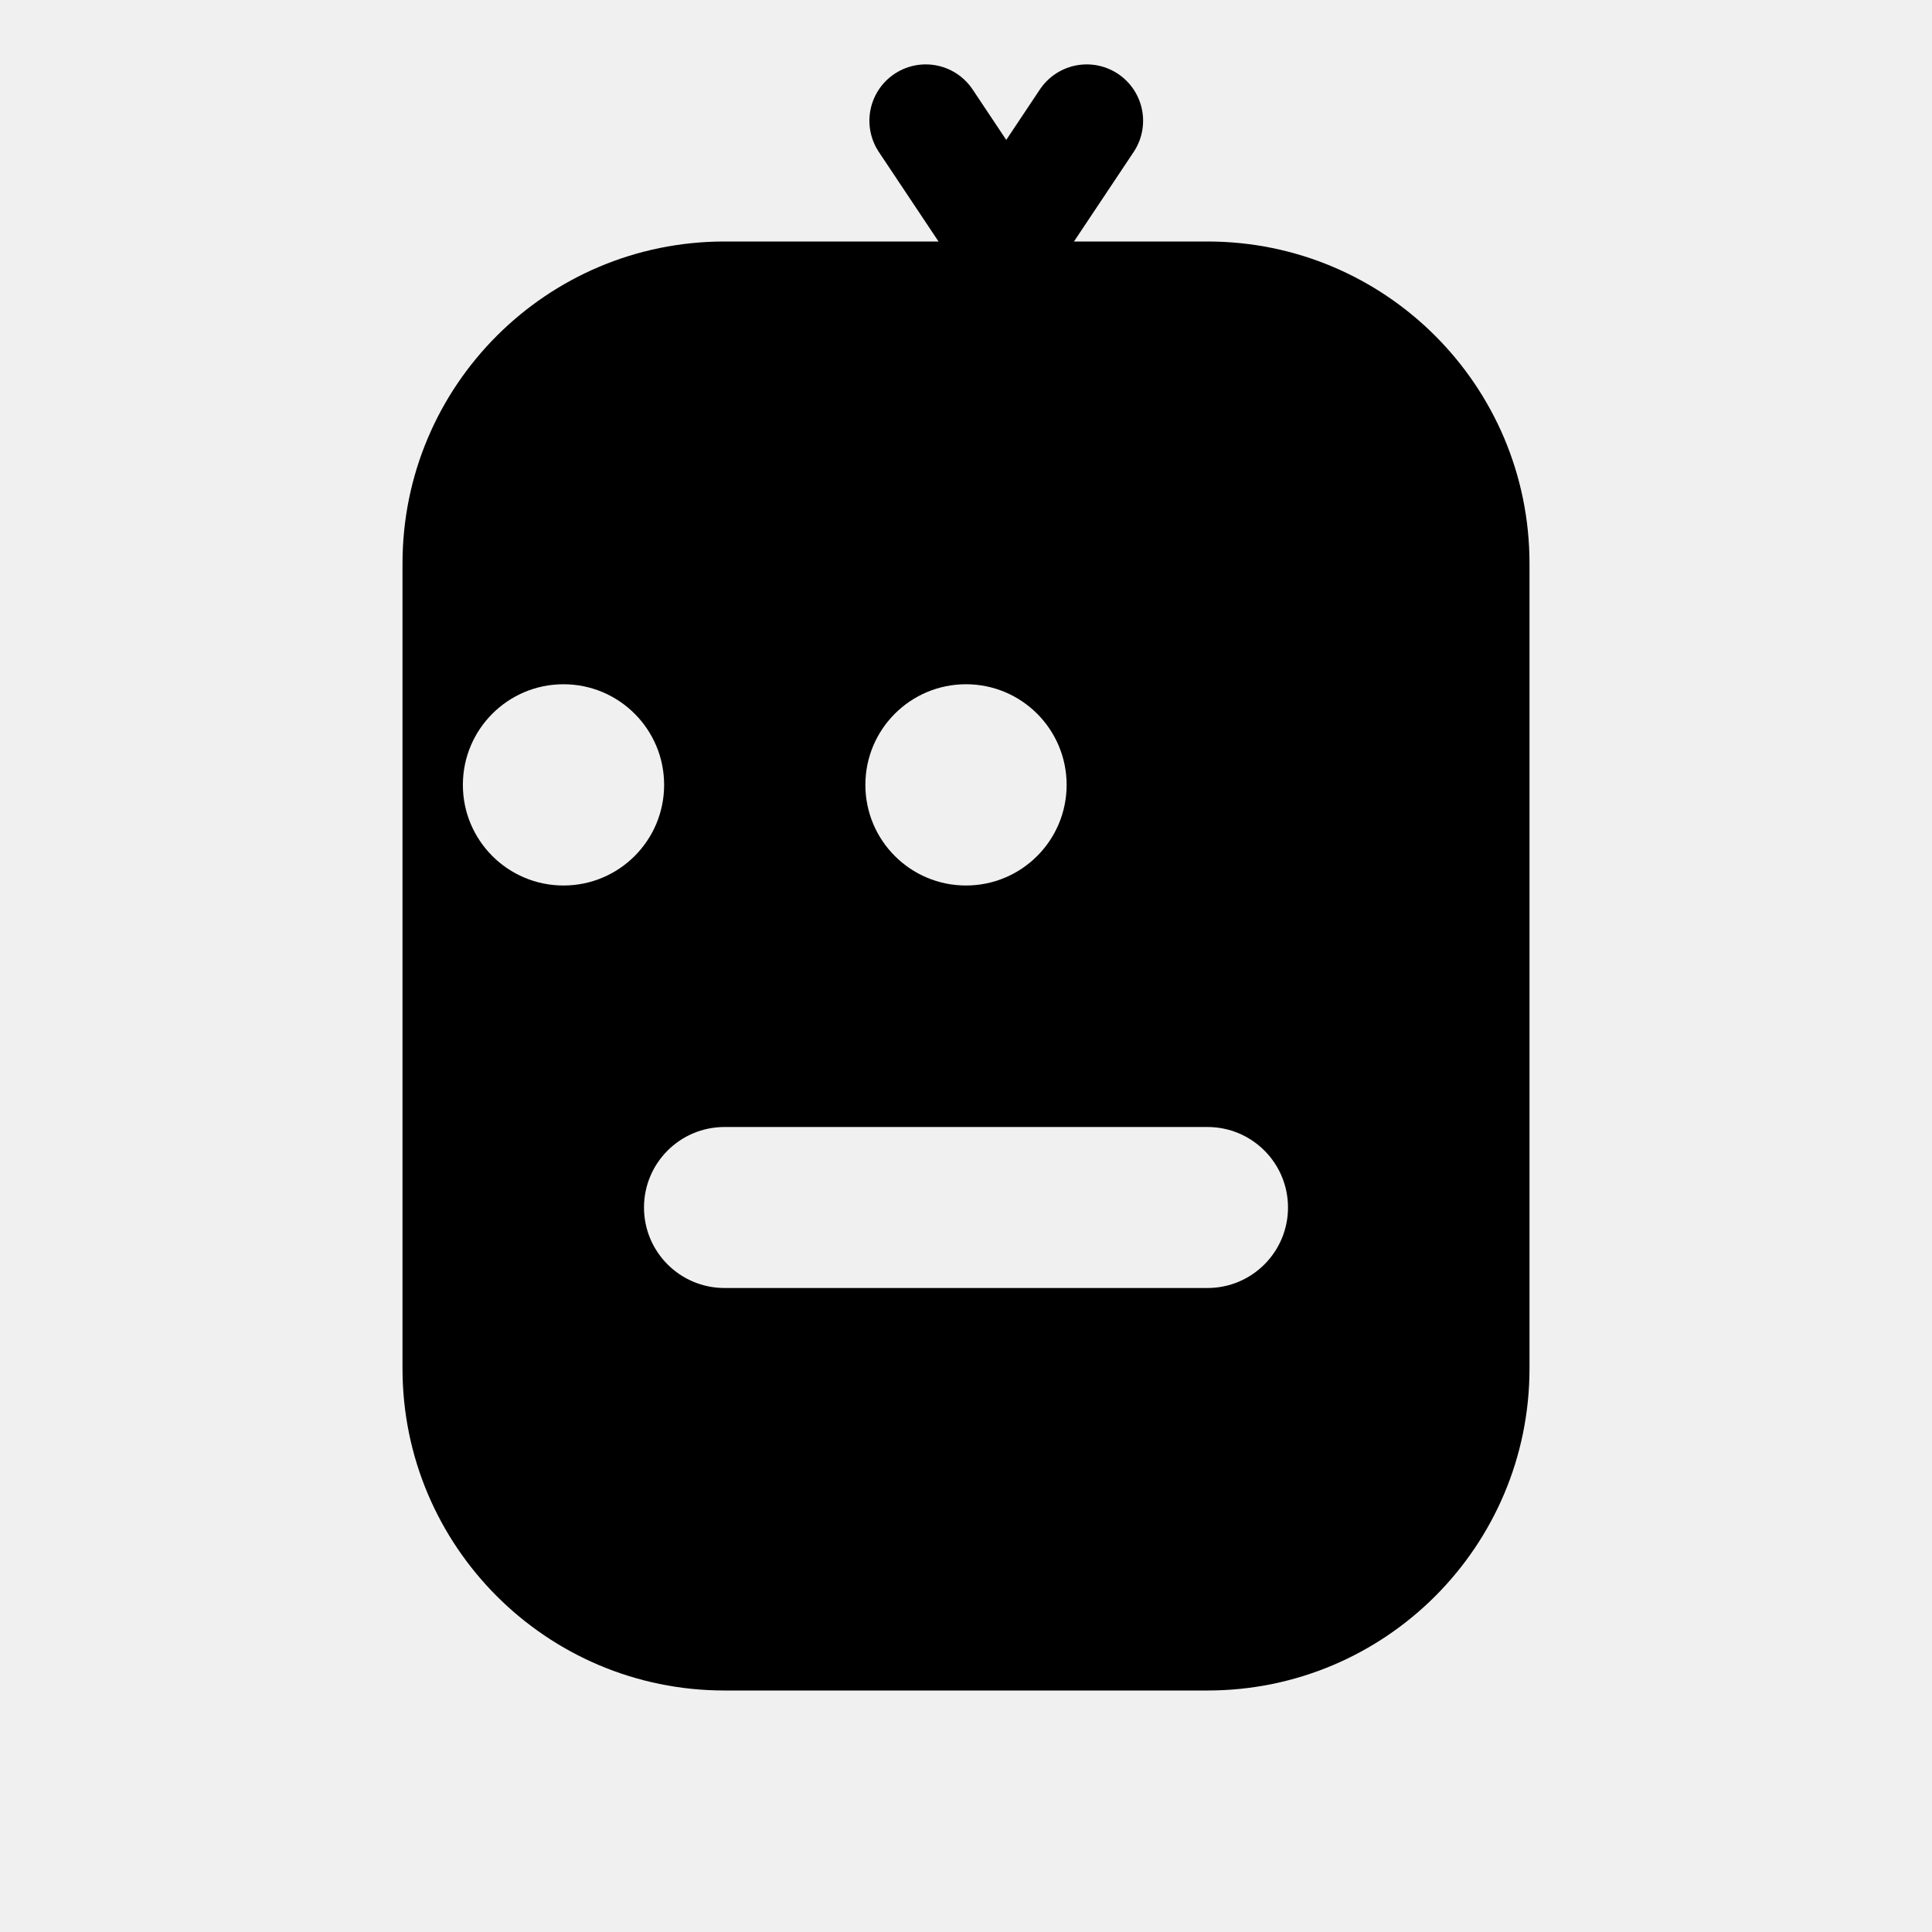
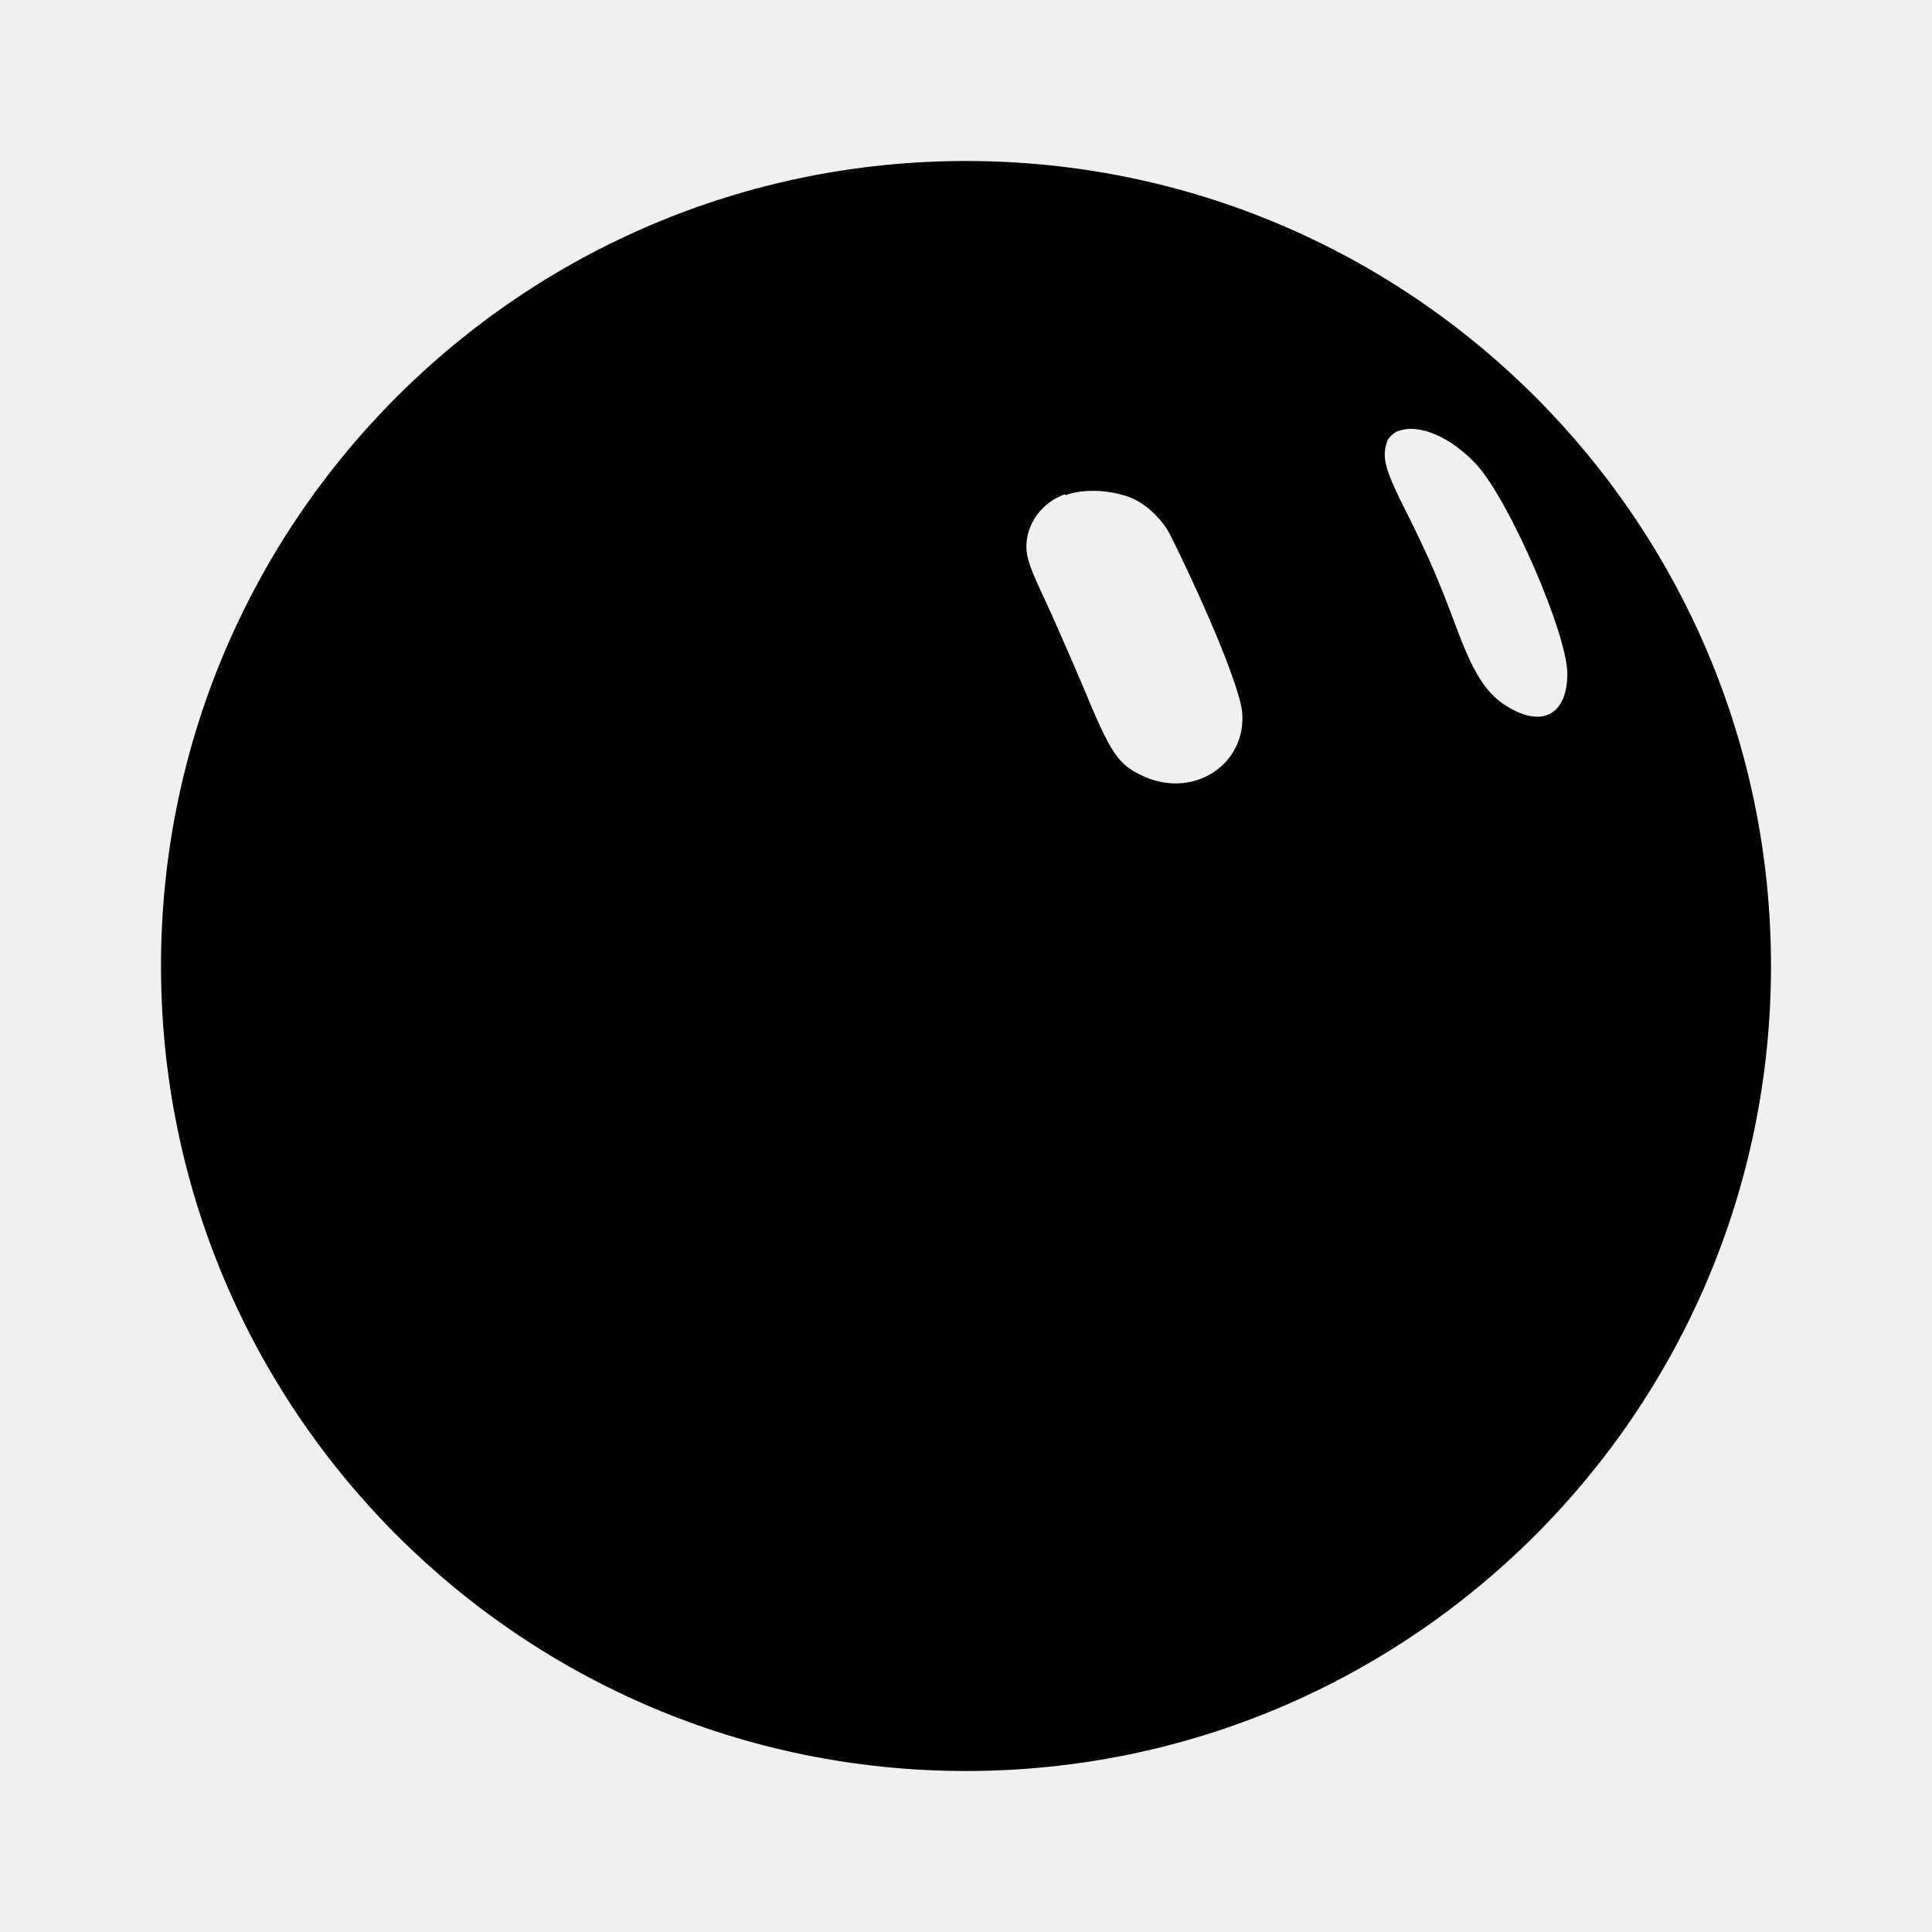
<svg xmlns="http://www.w3.org/2000/svg" viewBox="0 0 24 24">
-   <path fill-rule="evenodd" d="M5 7a4 4 0 014-4h6a4 4 0 014 4v10a4 4 0 01-4 4H9a4 4 0 01-4-4V7zm2 1.5a1.25 1.25 0 100 2.5 1.25 1.25 0 000-2.5zm5 0a1.25 1.25 0 100 2.5 1.25 1.25 0 000-2.5zM9 14a1 1 0 100 2h6a1 1 0 100-2H9z" />
-   <path d="M11.5 1.5l1 1.5 1-1.5" stroke="currentColor" stroke-width="1.4" stroke-linecap="round" stroke-linejoin="round" fill="none" />
+   <style>
+     path { fill: currentColor; }
+     @media (prefers-color-scheme: dark) {
+       path { fill: #FFFFFF; }
+     }
+   </style>
+   <path fill-rule="evenodd" d="M 12 2 A 10 10 0 1 0 12 22 A 10 10 0 1 0 12 2 Z M 17.37 5.35 c -0.06 0.03 -0.13 0.09 -0.14 0.14 -0.07 0.20 -0.02 0.36 0.26 0.91 0.28 0.57 0.37 0.78 0.60 1.39 0.24 0.65 0.41 0.88 0.73 1.04 0.39 0.19 0.65 -0.00 0.65 -0.46 0.00 -0.49 -0.71 -2.13 -1.12 -2.59 -0.32 -0.35 -0.73 -0.53 -0.99 -0.42 z M 13.23 6.14 c -0.29 0.10 -0.48 0.37 -0.48 0.65 0.00 0.14 0.05 0.28 0.23 0.66 0.12 0.26 0.33 0.74 0.47 1.07 0.36 0.87 0.44 0.98 0.77 1.13 0.62 0.27 1.27 -0.16 1.21 -0.81 -0.03 -0.28 -0.39 -1.18 -0.89 -2.19 -0.12 -0.23 -0.35 -0.44 -0.59 -0.50 -0.24 -0.07 -0.52 -0.07 -0.71 -0.00 z" />
</svg>
